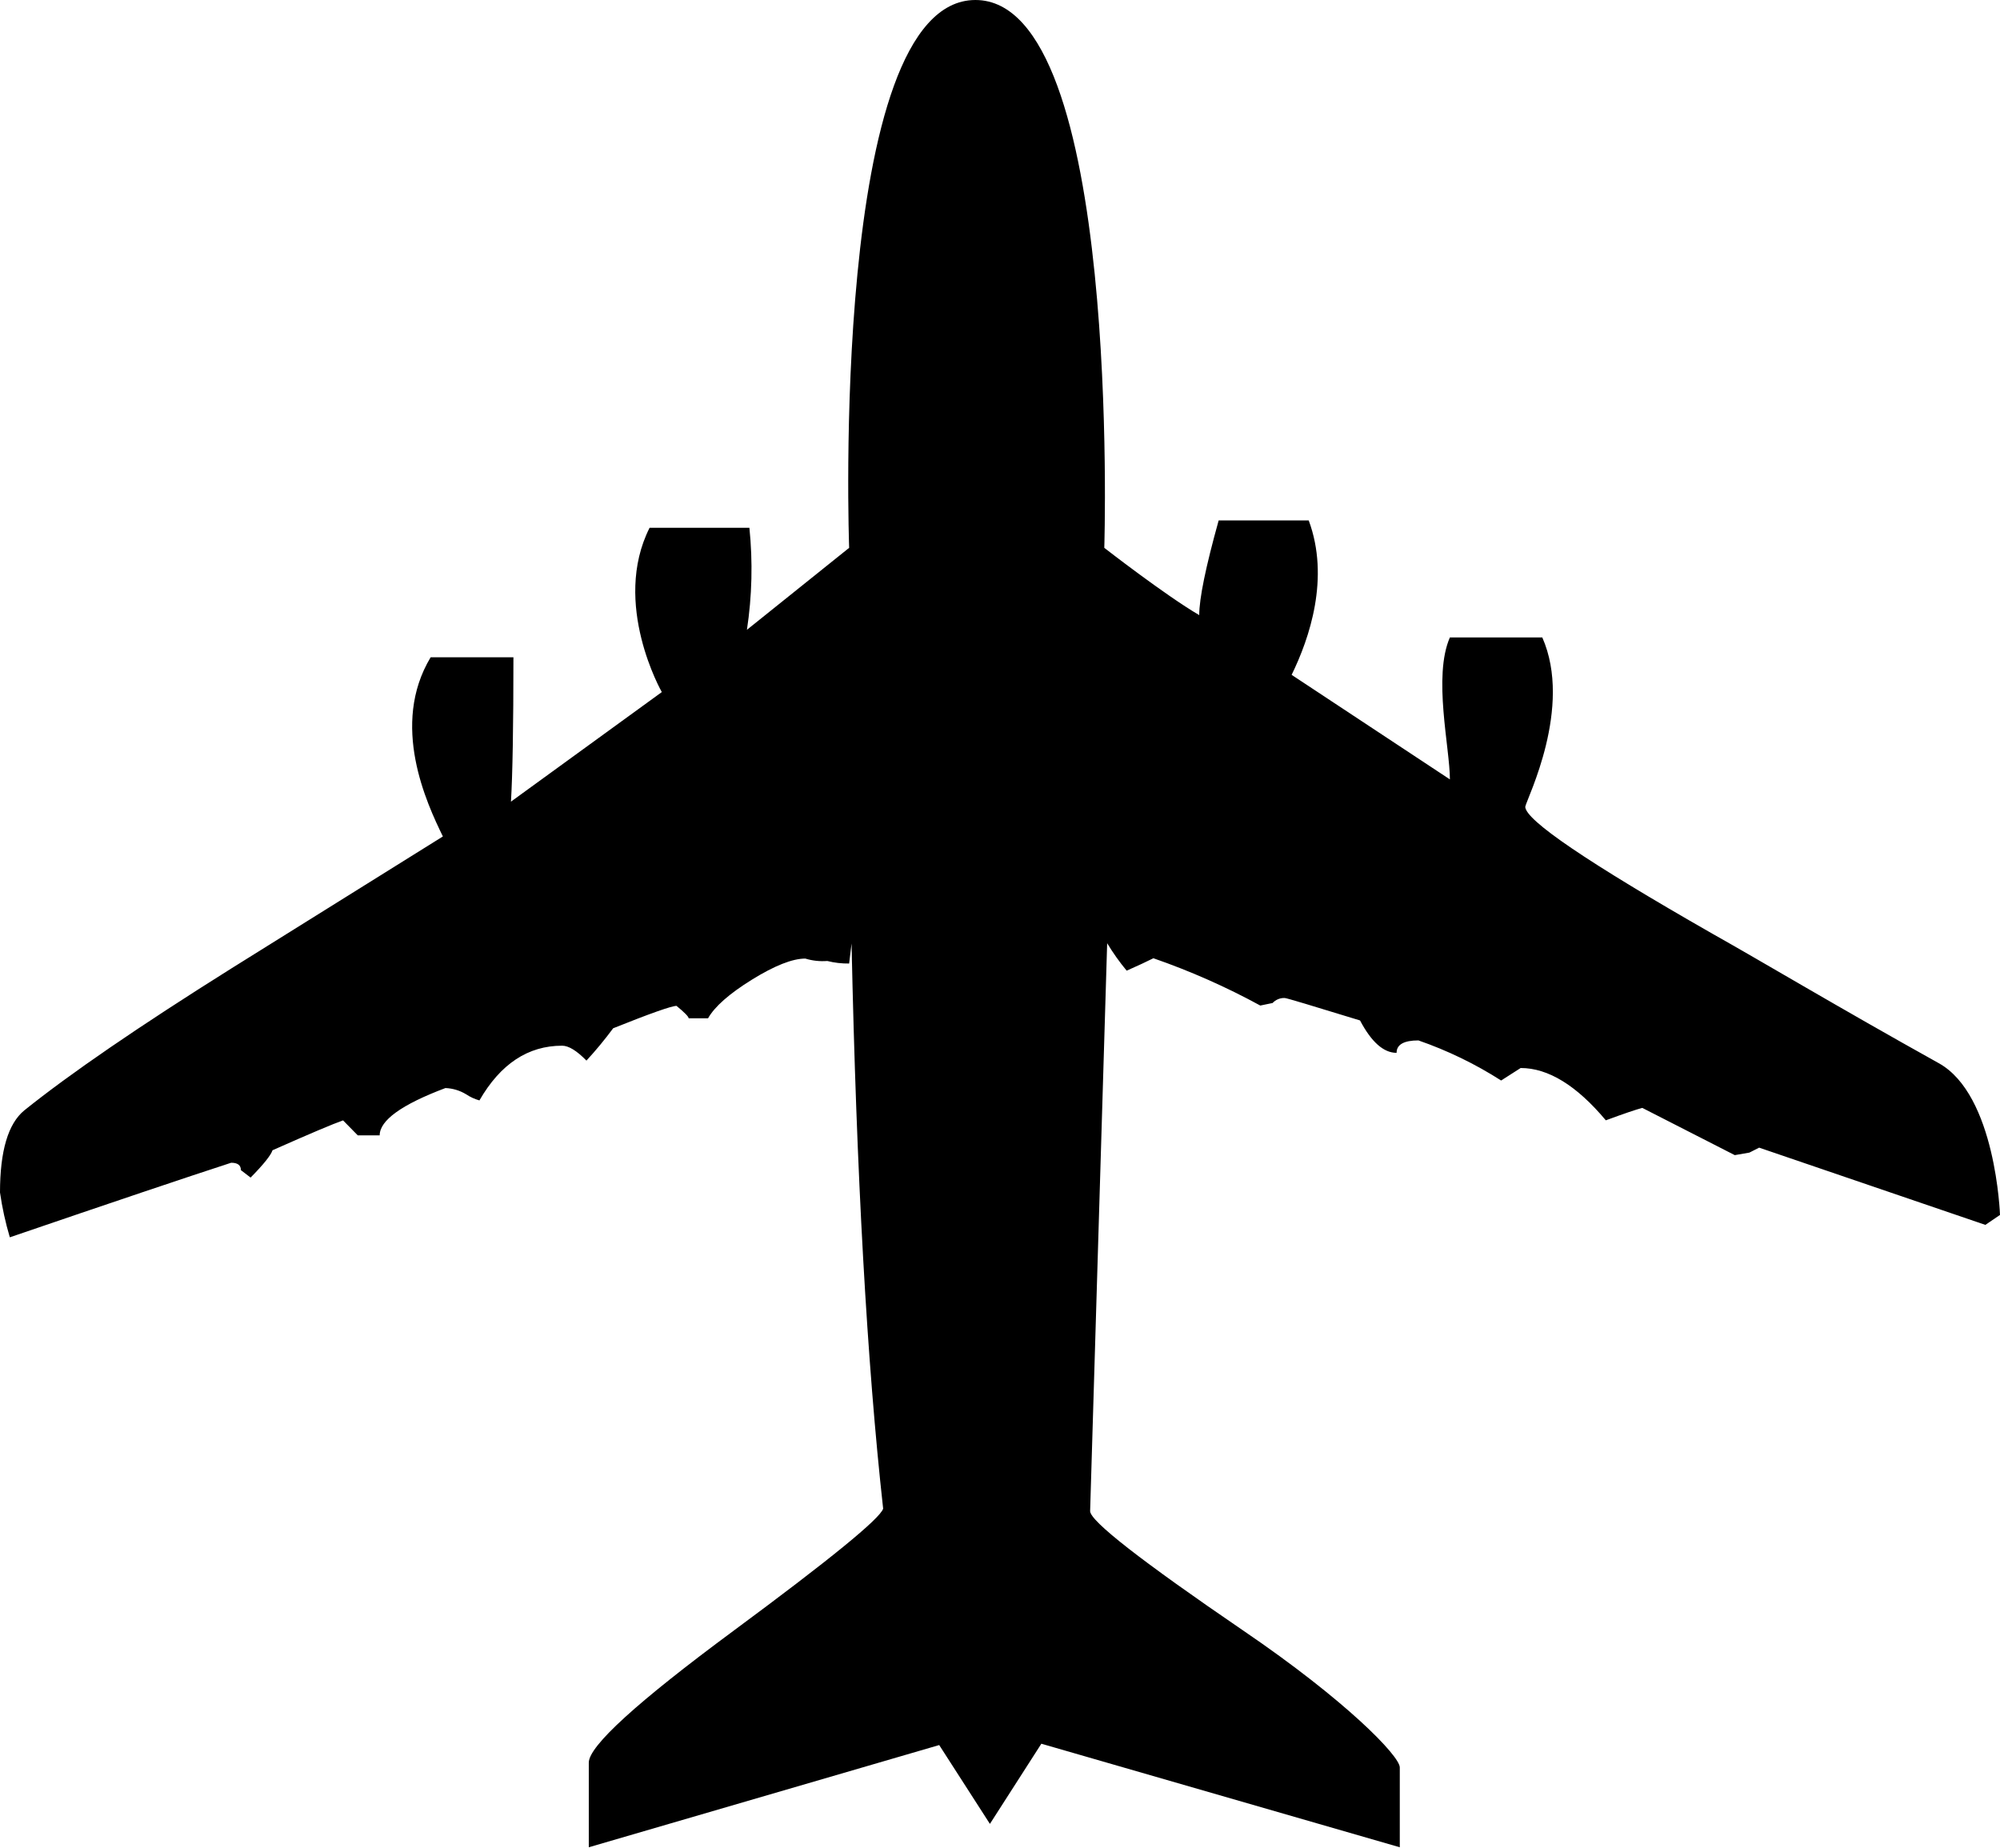
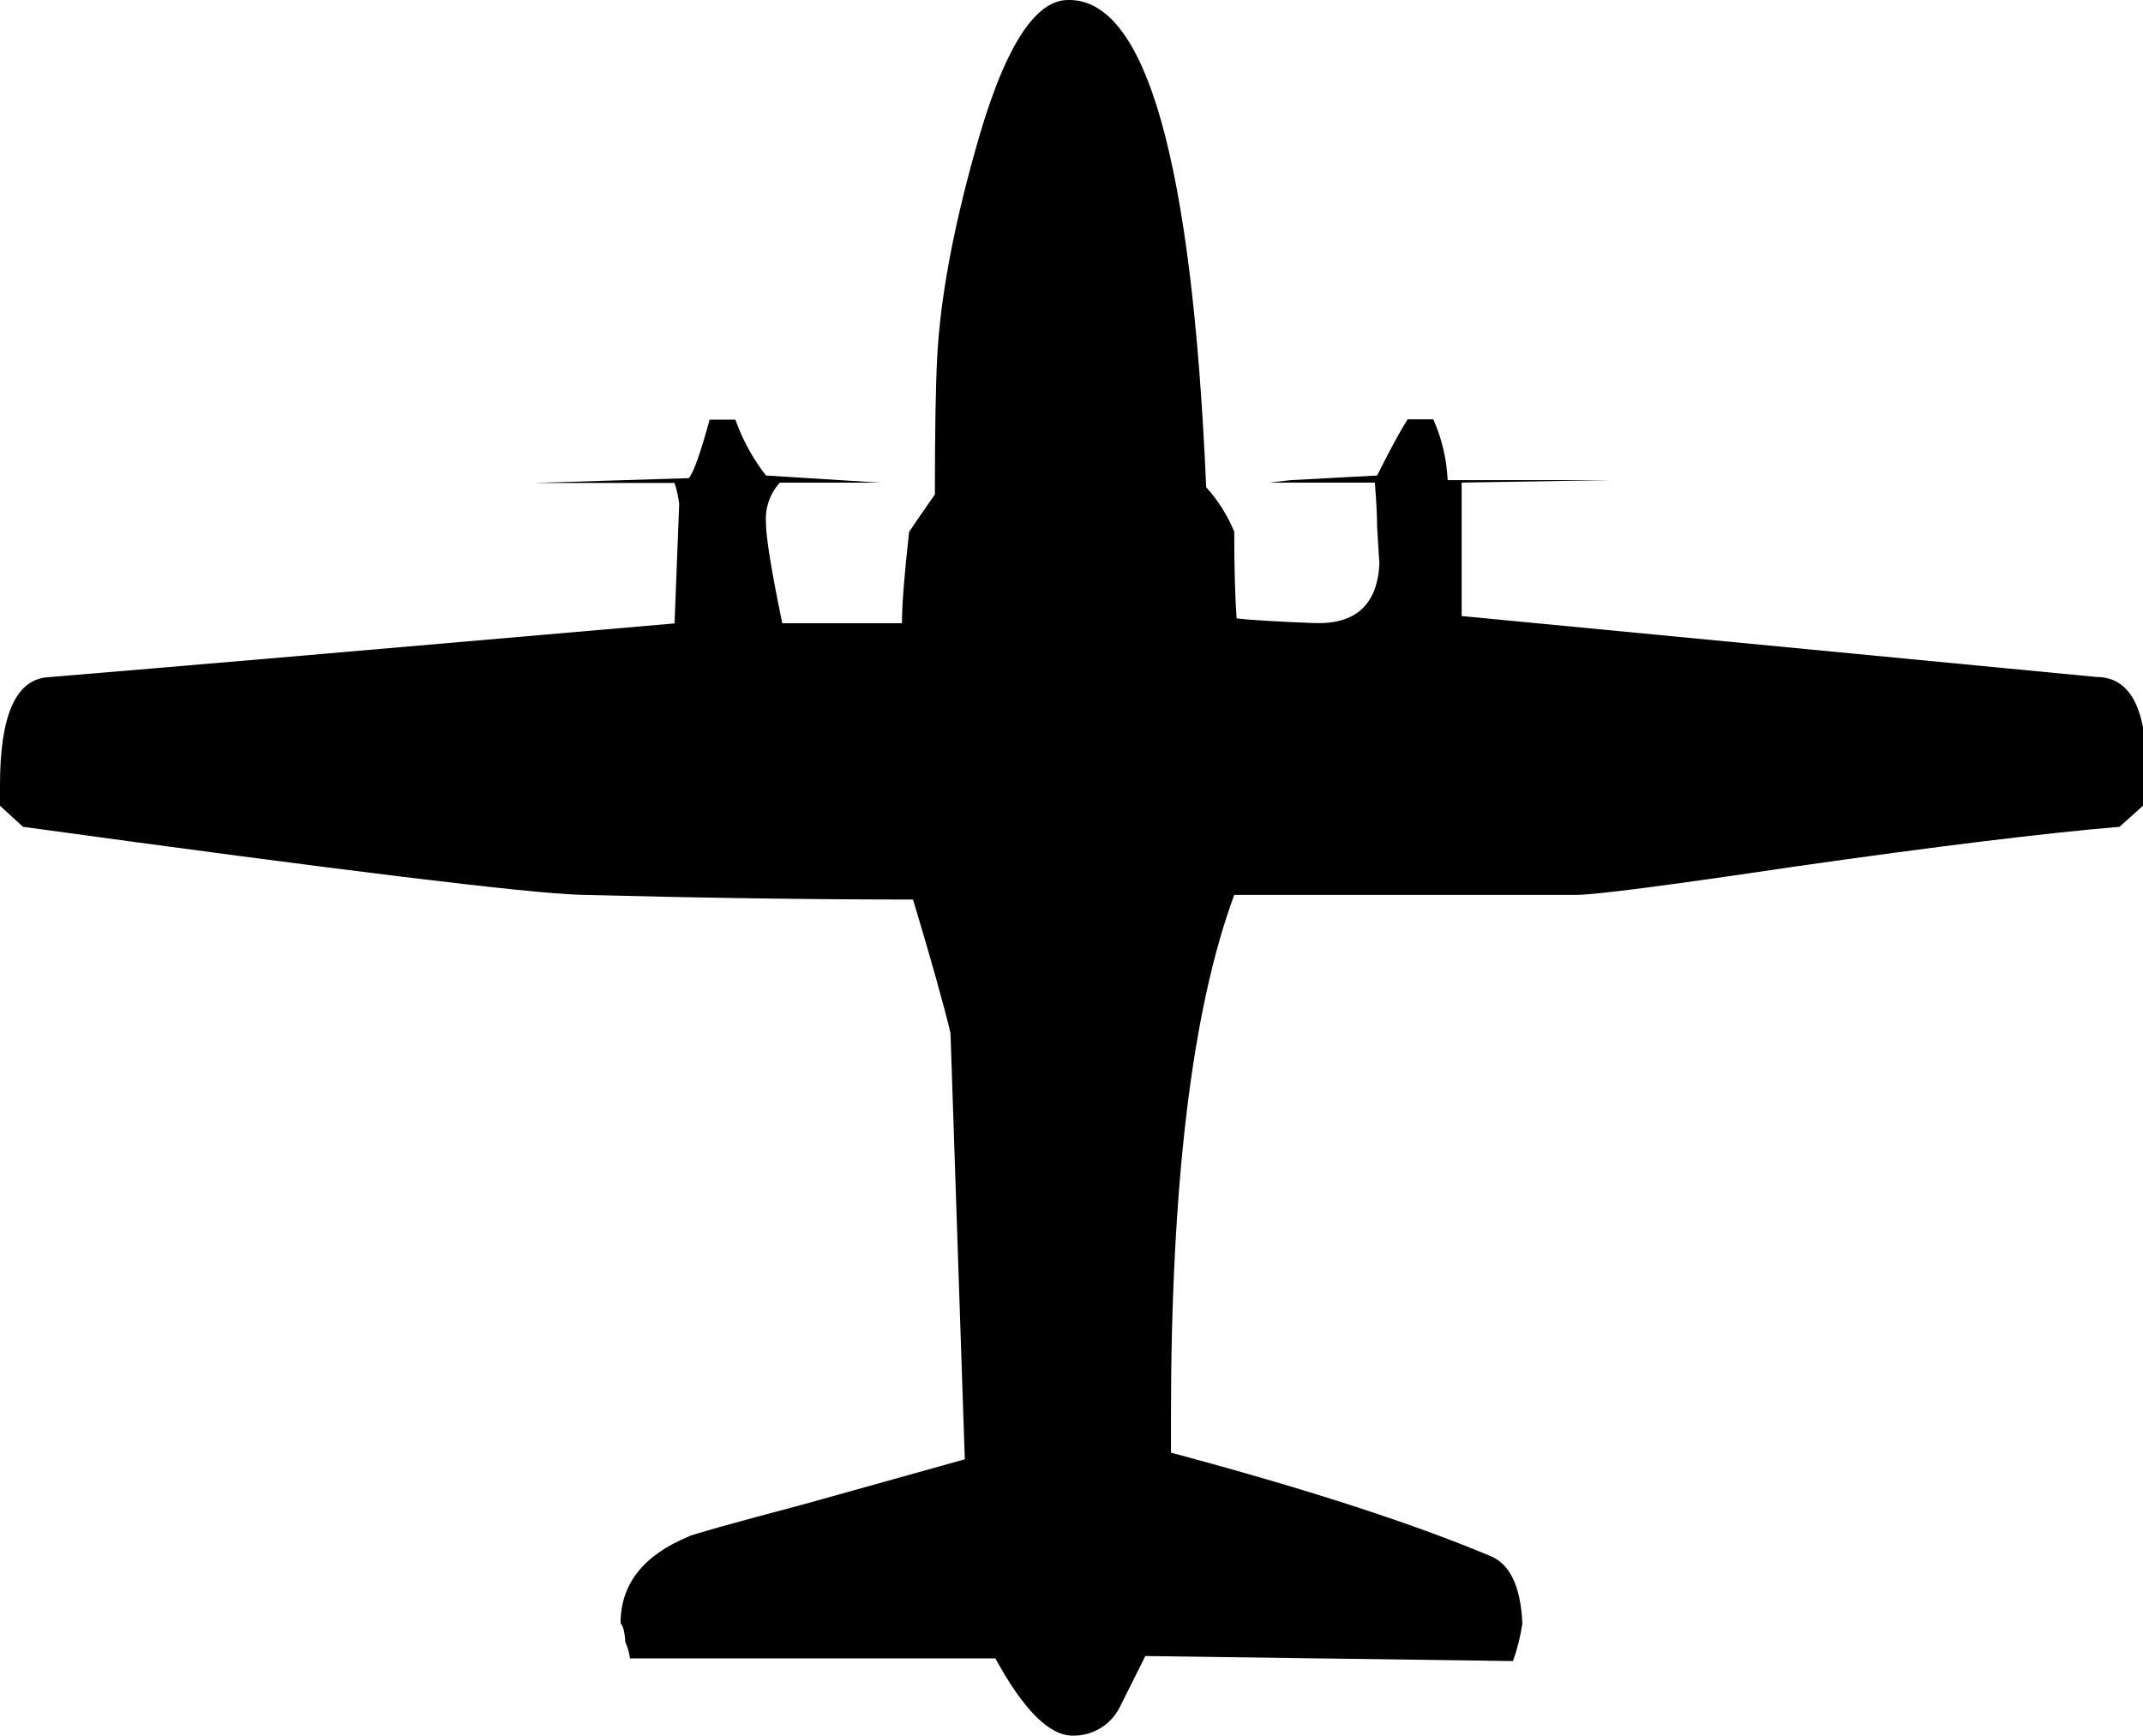
- <svg xmlns="http://www.w3.org/2000/svg" id="NormalPlane" viewBox="0 0 299.36 276.5">
-   <path d="M299.36,181.85l-2.19,1.49-33.86-11.56-1.46.74-2.19.38-13.84-7.07q-1.45.38-5.46,1.86-6.56-7.83-12.75-7.83l-2.92,1.87a58.56,58.56,0,0,0-12.38-6q-3.27,0-3.27,1.86c-1.94,0-3.77-1.62-5.47-4.85-7.28-2.23-11-3.36-11.28-3.36a2.37,2.37,0,0,0-1.81.75l-1.84.38a106.12,106.12,0,0,0-16-7.08c-1,.5-2.32,1.12-4,1.86a33.85,33.85,0,0,1-2.92-4.11l-2.55,85q0,2.24,22.94,17.9c15.3,10.41,23.41,18.74,23.41,20.47V276.5L155.87,261,148.17,273l-7.59-11.8L88.13,276.5V263.83q0-3.72,21.67-19.74t22.39-18.27q-3.63-32.79-4.73-84.6l-.36,3a12.55,12.55,0,0,1-3.27-.38,8.93,8.93,0,0,1-3.29-.36c-1.94,0-4.61,1.06-8,3.16s-5.59,4.05-6.56,5.78h-2.9c0-.24-.62-.88-1.82-1.86-.73,0-3.88,1.11-9.48,3.35a58.31,58.31,0,0,1-4,4.84c-1.46-1.49-2.67-2.23-3.64-2.23q-7.66,0-12.38,8.19a7,7,0,0,1-2-.92,6.42,6.42,0,0,0-3.09-.93c-6.56,2.47-9.84,4.84-9.84,7.08H53.55l-2.2-2.24c-1.45.5-5,2-10.56,4.47-.24.74-1.33,2.11-3.28,4.09l-1.45-1.11c0-.75-.49-1.11-1.46-1.11Q24.4,177.36,1.47,185.2A46.72,46.72,0,0,1,0,178.49q0-9.31,3.64-12.29,10.2-8.2,31-21.25L66.29,125.2c-2.44-5-7.91-16.72-1.83-26.82H76.85c0,10.42-.13,17.64-.37,21.61l22.58-16.4S91.5,90.36,97.23,79h14.94a60.59,60.59,0,0,1-.37,15.27L127.1,82S124.11,0,146,0s19.29,82,19.29,82,9.1,7.08,14.21,10.07q0-3.73,2.91-14.17h13.48c3.19,8.6.12,17.64-2.56,23.11l23.69,15.65c0-4.72-2.56-15.41,0-21.25h13.83c4.61,10.47-2.3,24.1-2.55,25.34q0,3,28,19c7.53,4.23,18.69,10.92,33.88,19.38C298.75,163.86,299.36,181.85,299.36,181.85Z" />
+ <svg xmlns="http://www.w3.org/2000/svg" id="EasyPlane" viewBox="0 0 299.37 242.44">
+   <path d="M299.37,112.55l-3.28,2.94q-15.69,1.32-45.47,5.57Q224.11,125,220.19,125H172.42q-8.83,23.88-8.84,73v4.91q28.14,7.53,44.5,14.39c2.84,1.09,4.36,4.26,4.59,9.49a27.49,27.49,0,0,1-1.31,5.23L160,231.32l-3.6,7.2a7.21,7.21,0,0,1-6.55,3.92q-4.91,0-10.8-10.79H88a7.61,7.61,0,0,0-.65-2.29,7.53,7.53,0,0,0-.18-1.47,2.29,2.29,0,0,0-.48-1.15q0-8.18,9.5-12.11c.19-.2,5.66-1.74,16.35-4.58q7.19-2,22.24-6.21l-2-59.55c-.88-3.7-2.61-9.92-5.23-18.64q-20.94,0-46.46-.66-11.13-.33-77.88-9.5L0,112.55v-2.94q0-14.39,6.53-15,24.21-2,87.7-7.53l.65-16.68a14.9,14.9,0,0,0-.65-2.94H74.59l21.61-.67c.64-.65,1.63-3.38,2.93-8.17h3.6A28.06,28.06,0,0,0,107,66.42l16,1H108.94A7.52,7.52,0,0,0,107,73c0,2,.75,6.65,2.28,14.06H126c0-2.61.34-6.87,1-12.76q.65-1,3.6-5.24,0-13.08.33-19.3.66-12.1,5.23-28.46Q142,0,149.2,0q16.35-.33,19.3,68.06a21.43,21.43,0,0,1,3.92,6.21c0,5,.11,9,.33,12.11,1.74.21,5.35.44,10.79.65,5.9.22,8.94-2.61,9.17-8.5,0,.43-.12-1.2-.33-4.91,0-1.52-.11-3.61-.32-6.21H177.33l2.95-.34,12.1-.65c1.74-3.48,3.16-6.11,4.25-7.85h3.6a23.53,23.53,0,0,1,2,8.5h22.57l-20.61.34V86.05l88.67,8.51q5.22,0,6.54,7.19Z" />
</svg>
